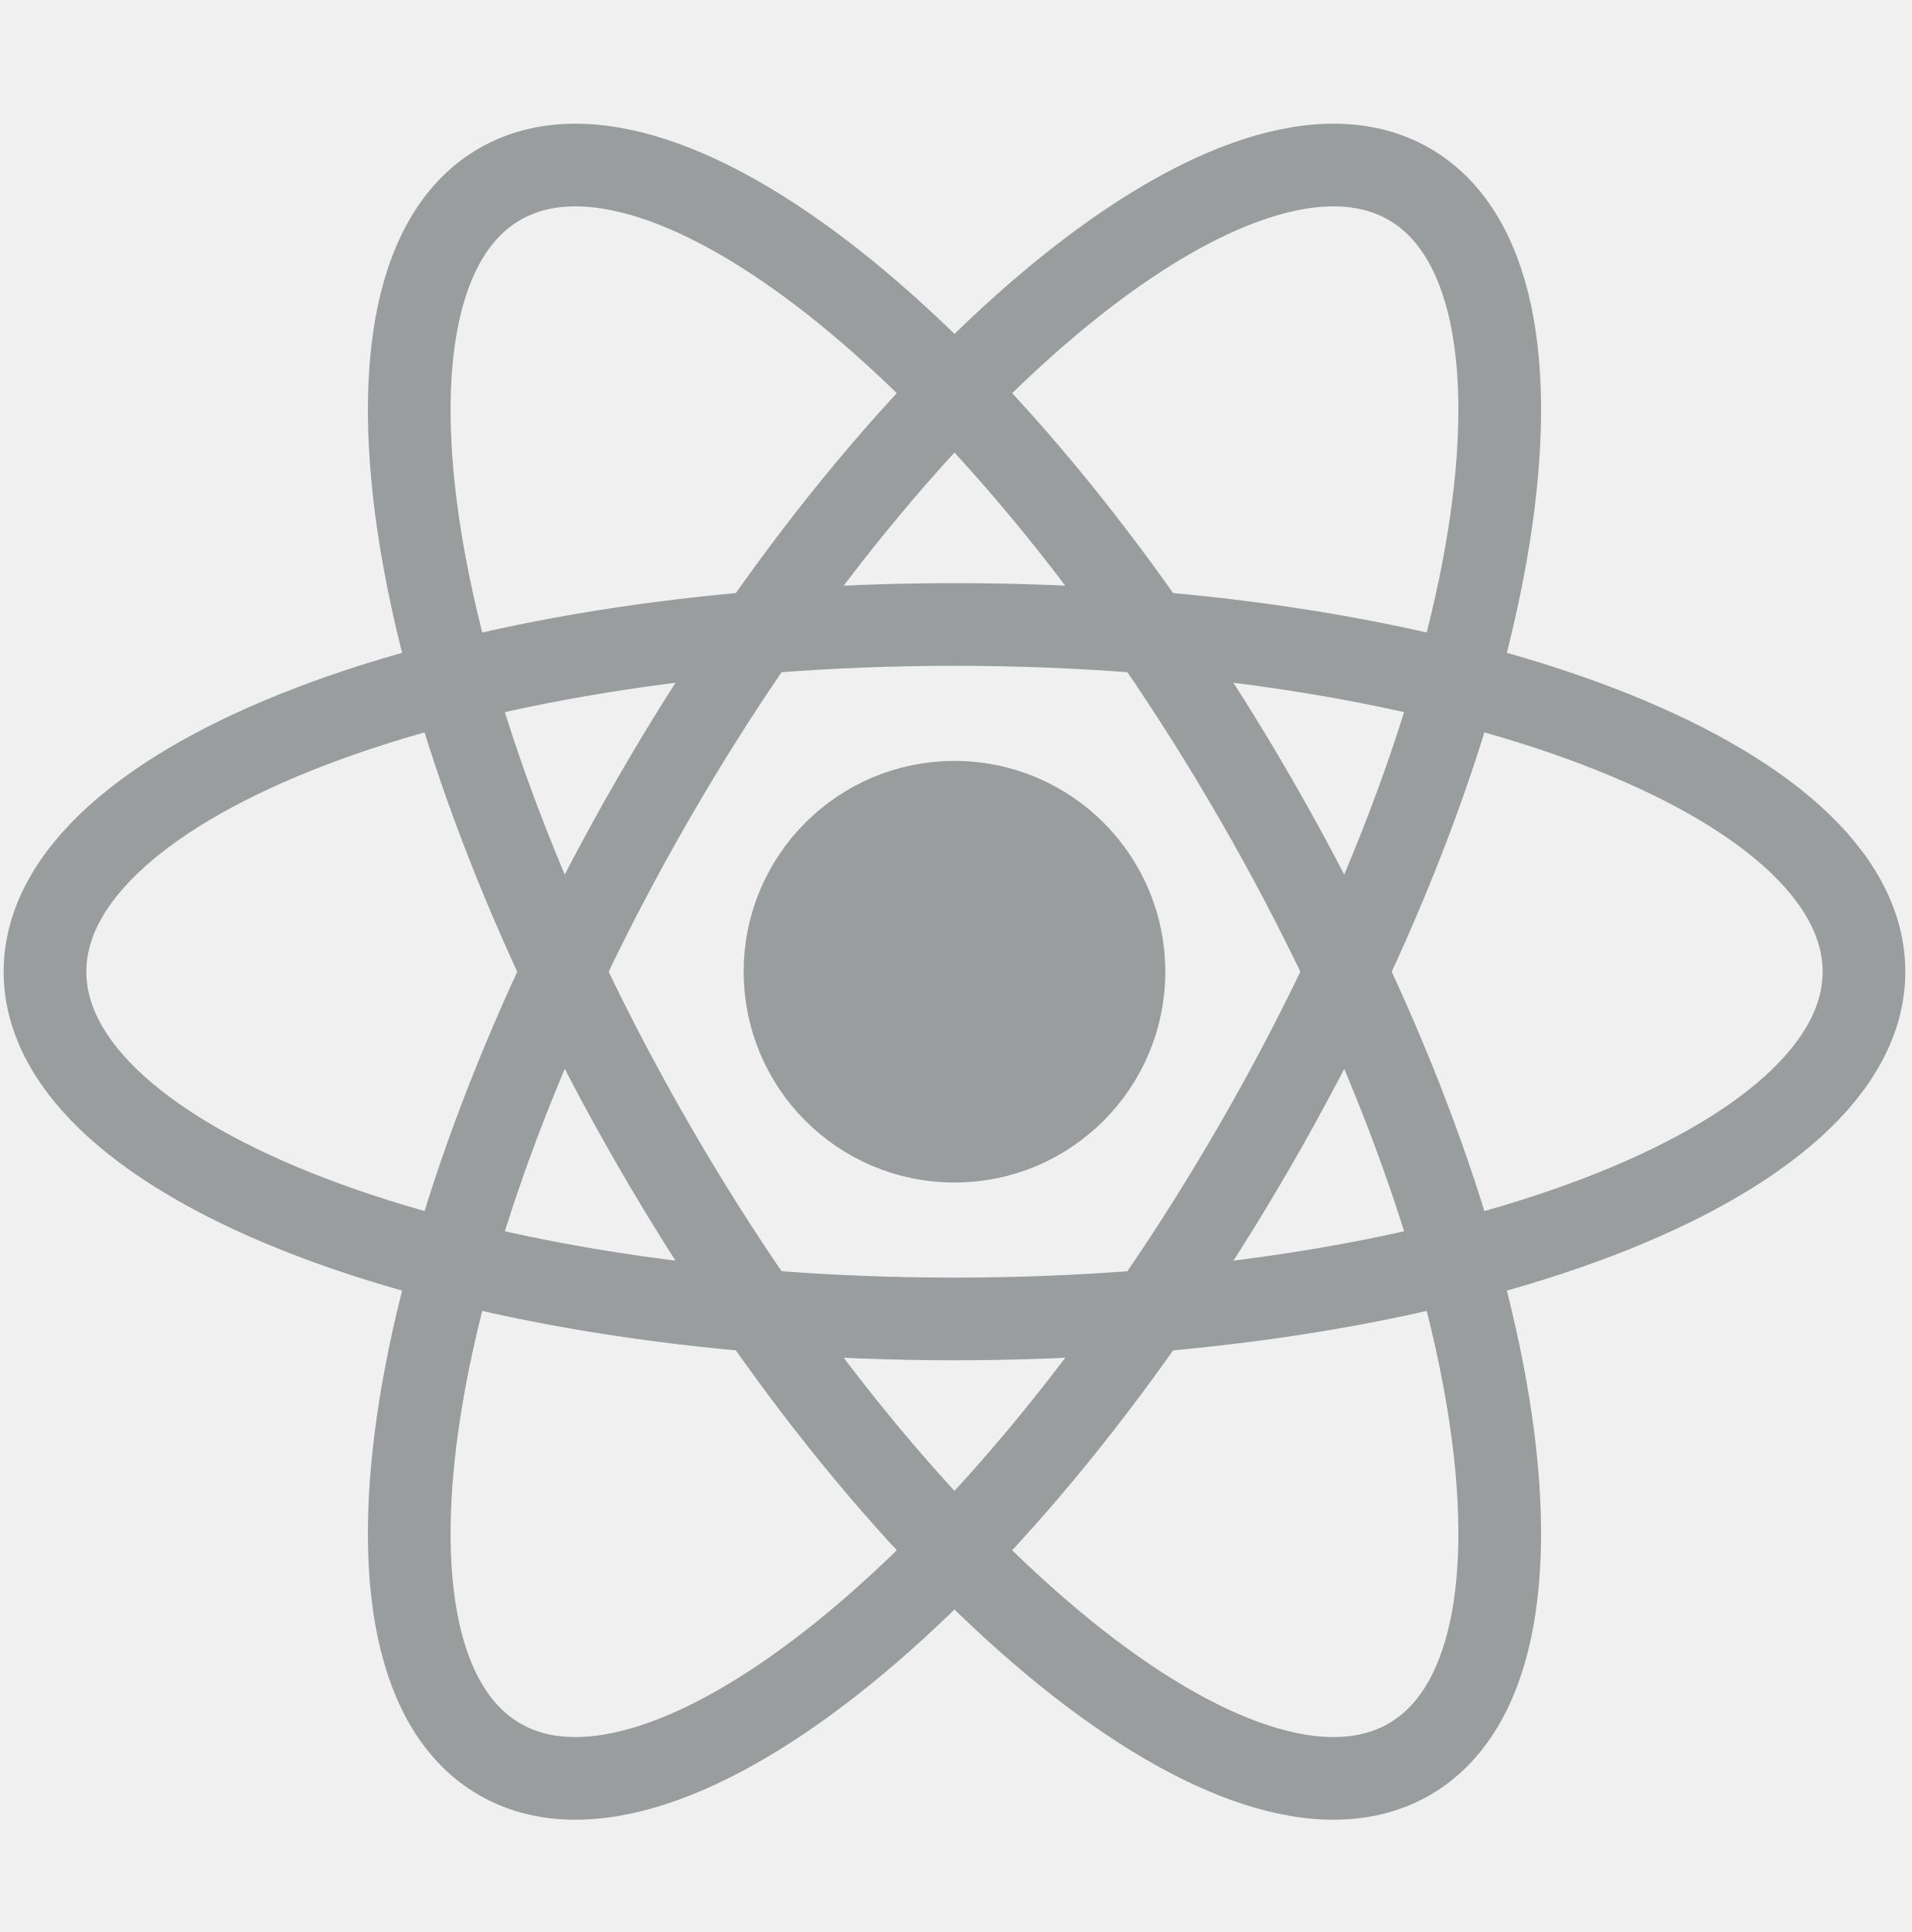
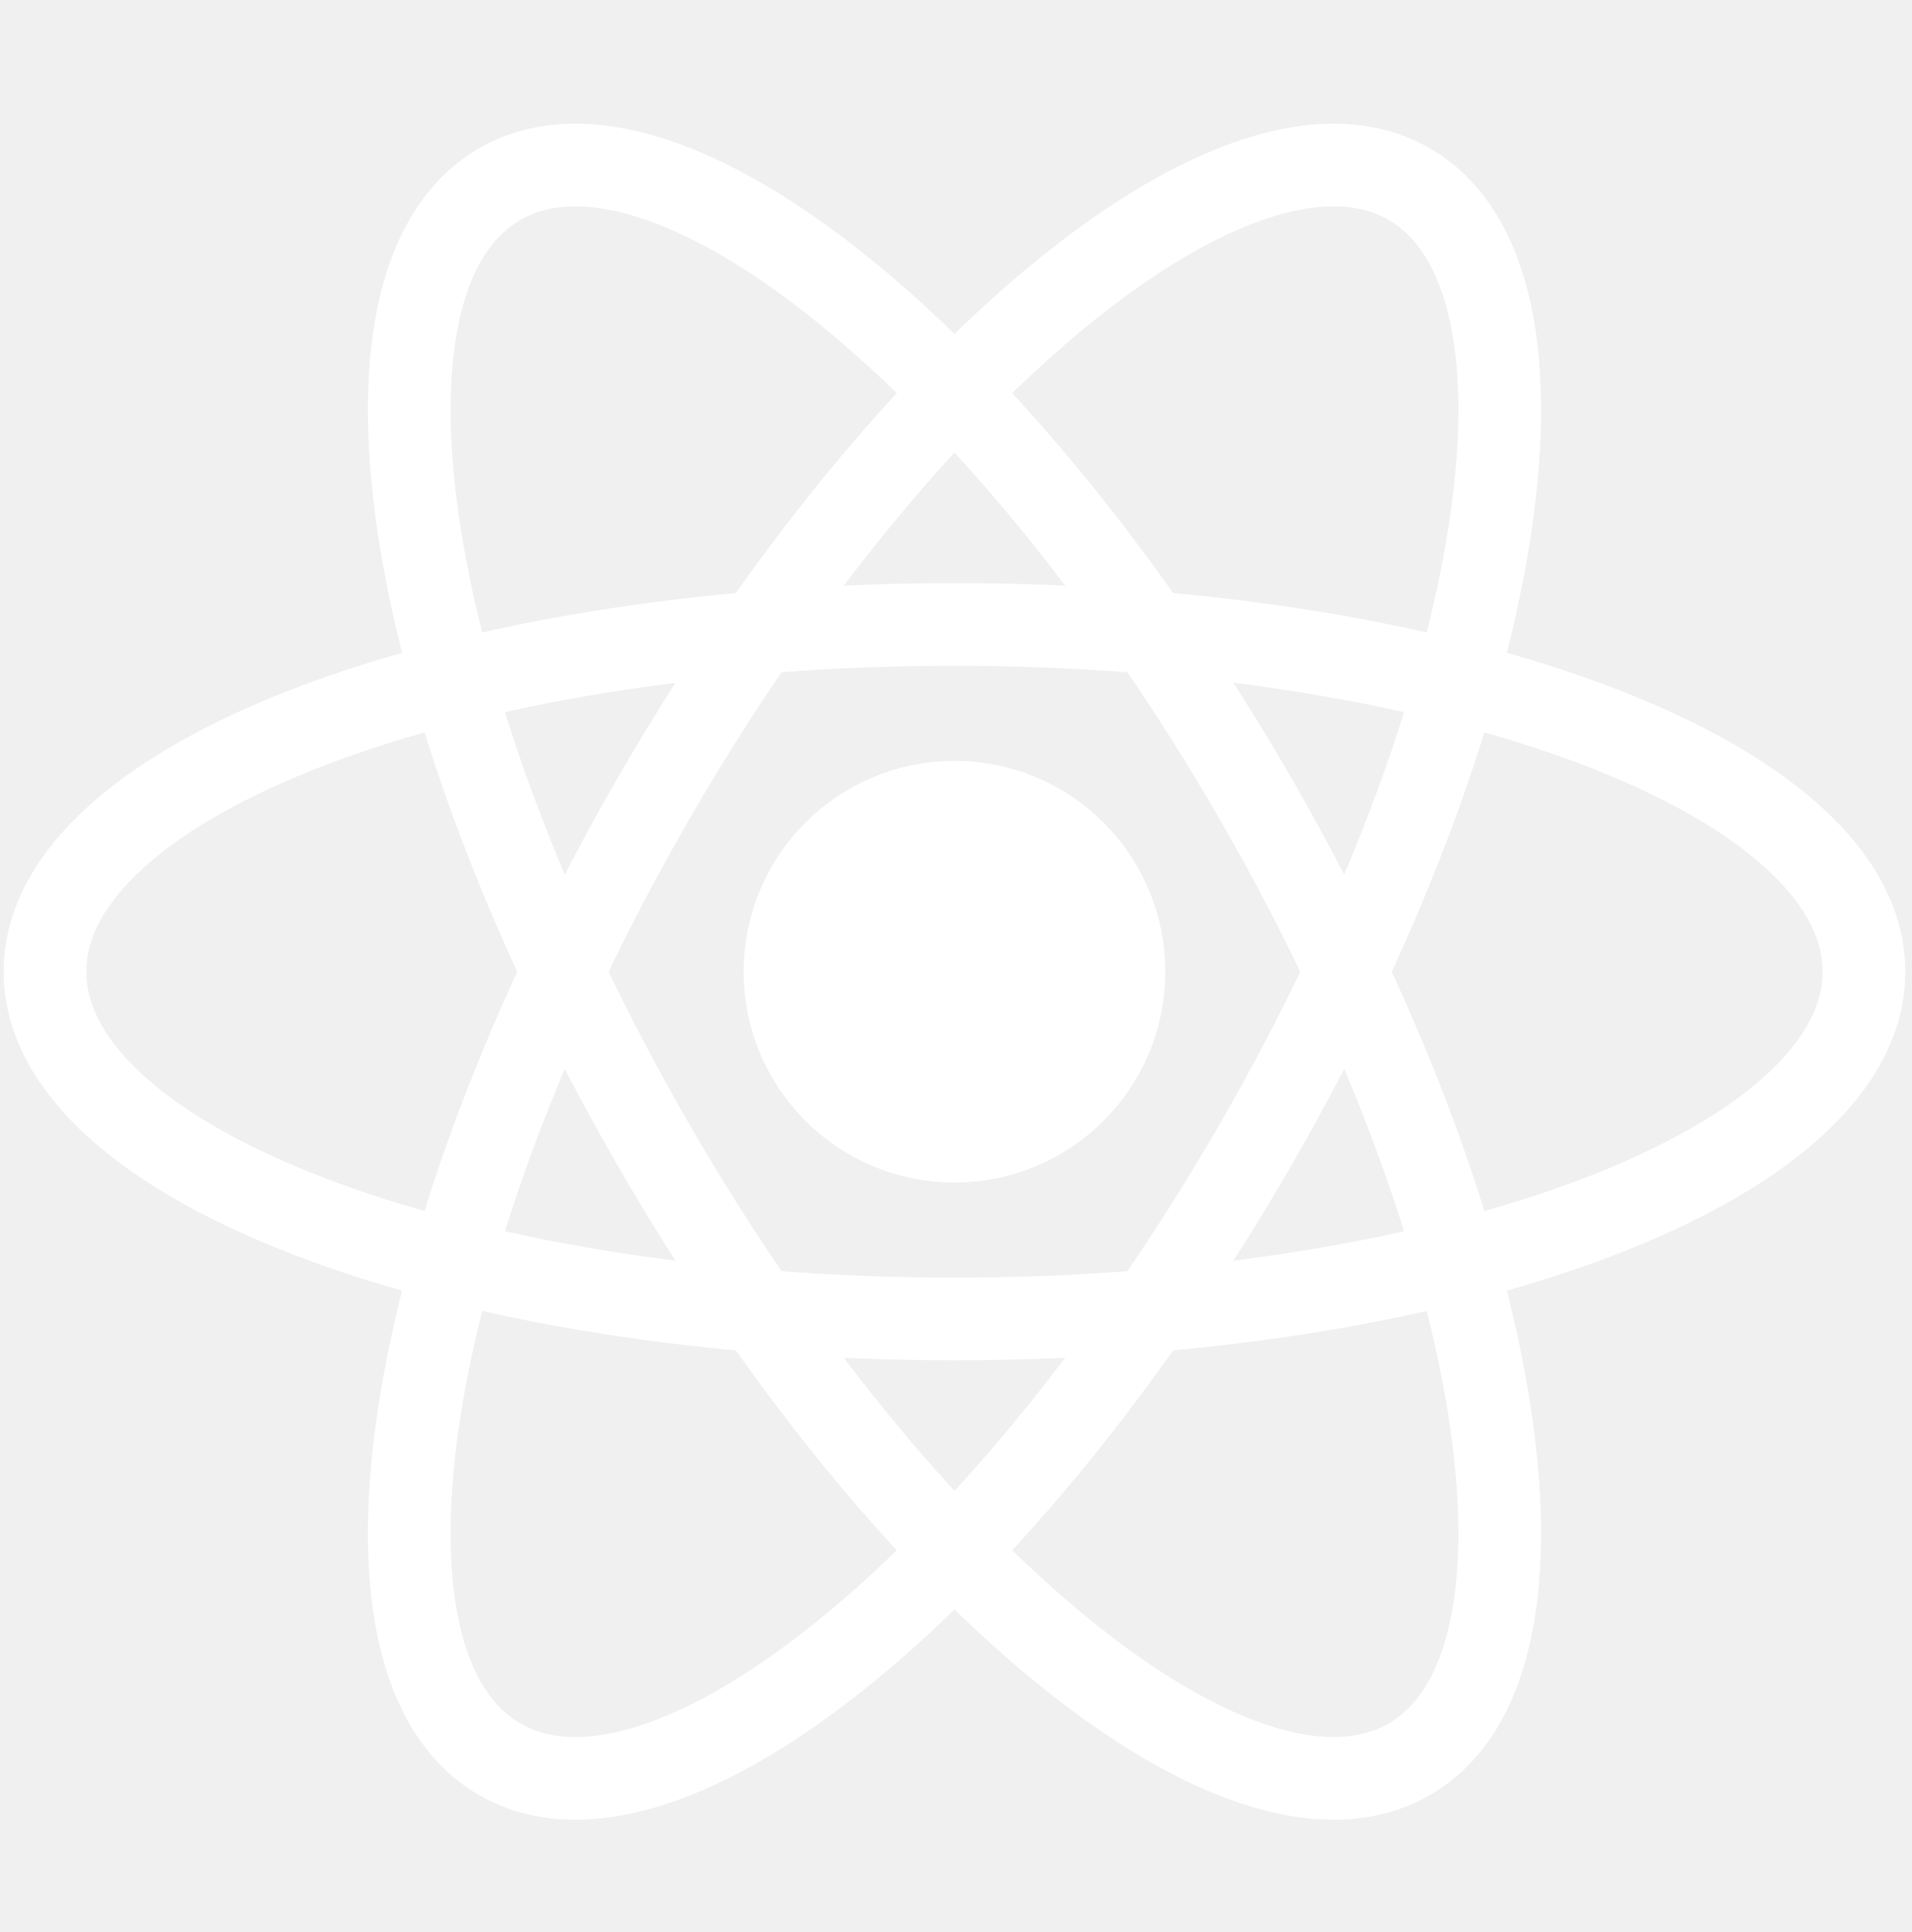
<svg xmlns="http://www.w3.org/2000/svg" width="92" height="93" viewBox="0 0 92 93" fill="none">
  <g clip-path="url(#clip0_151_93)">
-     <path d="M45.943 54.934C50.449 54.934 54.102 51.281 54.102 46.775C54.102 42.269 50.449 38.617 45.943 38.617C41.438 38.617 37.785 42.269 37.785 46.775C37.785 51.281 41.438 54.934 45.943 54.934Z" fill="#999D9E" />
-     <path d="M45.943 54.934C50.449 54.934 54.102 51.281 54.102 46.775C54.102 42.269 50.449 38.617 45.943 38.617C41.438 38.617 37.785 42.269 37.785 46.775C37.785 51.281 41.438 54.934 45.943 54.934Z" stroke="#999D9E" stroke-width="3.98" />
-     <path d="M45.943 63.49C70.121 63.49 89.721 56.007 89.721 46.775C89.721 37.544 70.121 30.06 45.943 30.06C21.766 30.06 2.166 37.544 2.166 46.775C2.166 56.007 21.766 63.49 45.943 63.49Z" stroke="#999D9E" stroke-width="3.98" />
-     <path d="M31.468 55.133C43.557 76.071 59.837 89.303 67.832 84.687C75.827 80.072 72.508 59.356 60.419 38.418C48.33 17.48 32.05 4.247 24.055 8.863C16.06 13.479 19.379 34.194 31.468 55.133Z" stroke="#999D9E" stroke-width="3.98" />
-     <path d="M31.468 38.418C19.379 59.356 16.06 80.072 24.055 84.687C32.05 89.303 48.33 76.071 60.419 55.133C72.508 34.194 75.827 13.479 67.832 8.863C59.837 4.247 43.557 17.48 31.468 38.418Z" stroke="#999D9E" stroke-width="3.98" />
+     <path d="M45.943 54.934C50.449 54.934 54.102 51.281 54.102 46.775C54.102 42.269 50.449 38.617 45.943 38.617C41.438 38.617 37.785 42.269 37.785 46.775C37.785 51.281 41.438 54.934 45.943 54.934Z" fill="#fff" />
+     <path d="M45.943 54.934C50.449 54.934 54.102 51.281 54.102 46.775C54.102 42.269 50.449 38.617 45.943 38.617C41.438 38.617 37.785 42.269 37.785 46.775C37.785 51.281 41.438 54.934 45.943 54.934Z" stroke="#fff" stroke-width="3.98" />
+     <path d="M45.943 63.49C70.121 63.49 89.721 56.007 89.721 46.775C89.721 37.544 70.121 30.06 45.943 30.06C21.766 30.06 2.166 37.544 2.166 46.775C2.166 56.007 21.766 63.49 45.943 63.49Z" stroke="#fff" stroke-width="3.98" />
+     <path d="M31.468 55.133C43.557 76.071 59.837 89.303 67.832 84.687C75.827 80.072 72.508 59.356 60.419 38.418C48.33 17.48 32.05 4.247 24.055 8.863C16.06 13.479 19.379 34.194 31.468 55.133Z" stroke="#fff" stroke-width="3.98" />
+     <path d="M31.468 38.418C19.379 59.356 16.06 80.072 24.055 84.687C32.05 89.303 48.33 76.071 60.419 55.133C72.508 34.194 75.827 13.479 67.832 8.863C59.837 4.247 43.557 17.48 31.468 38.418Z" stroke="#fff" stroke-width="3.98" />
  </g>
  <defs>
    <clipPath id="clip0_151_93">
      <rect width="91.534" height="91.534" fill="white" transform="translate(0.17627 0.563477)" />
    </clipPath>
  </defs>
</svg>
